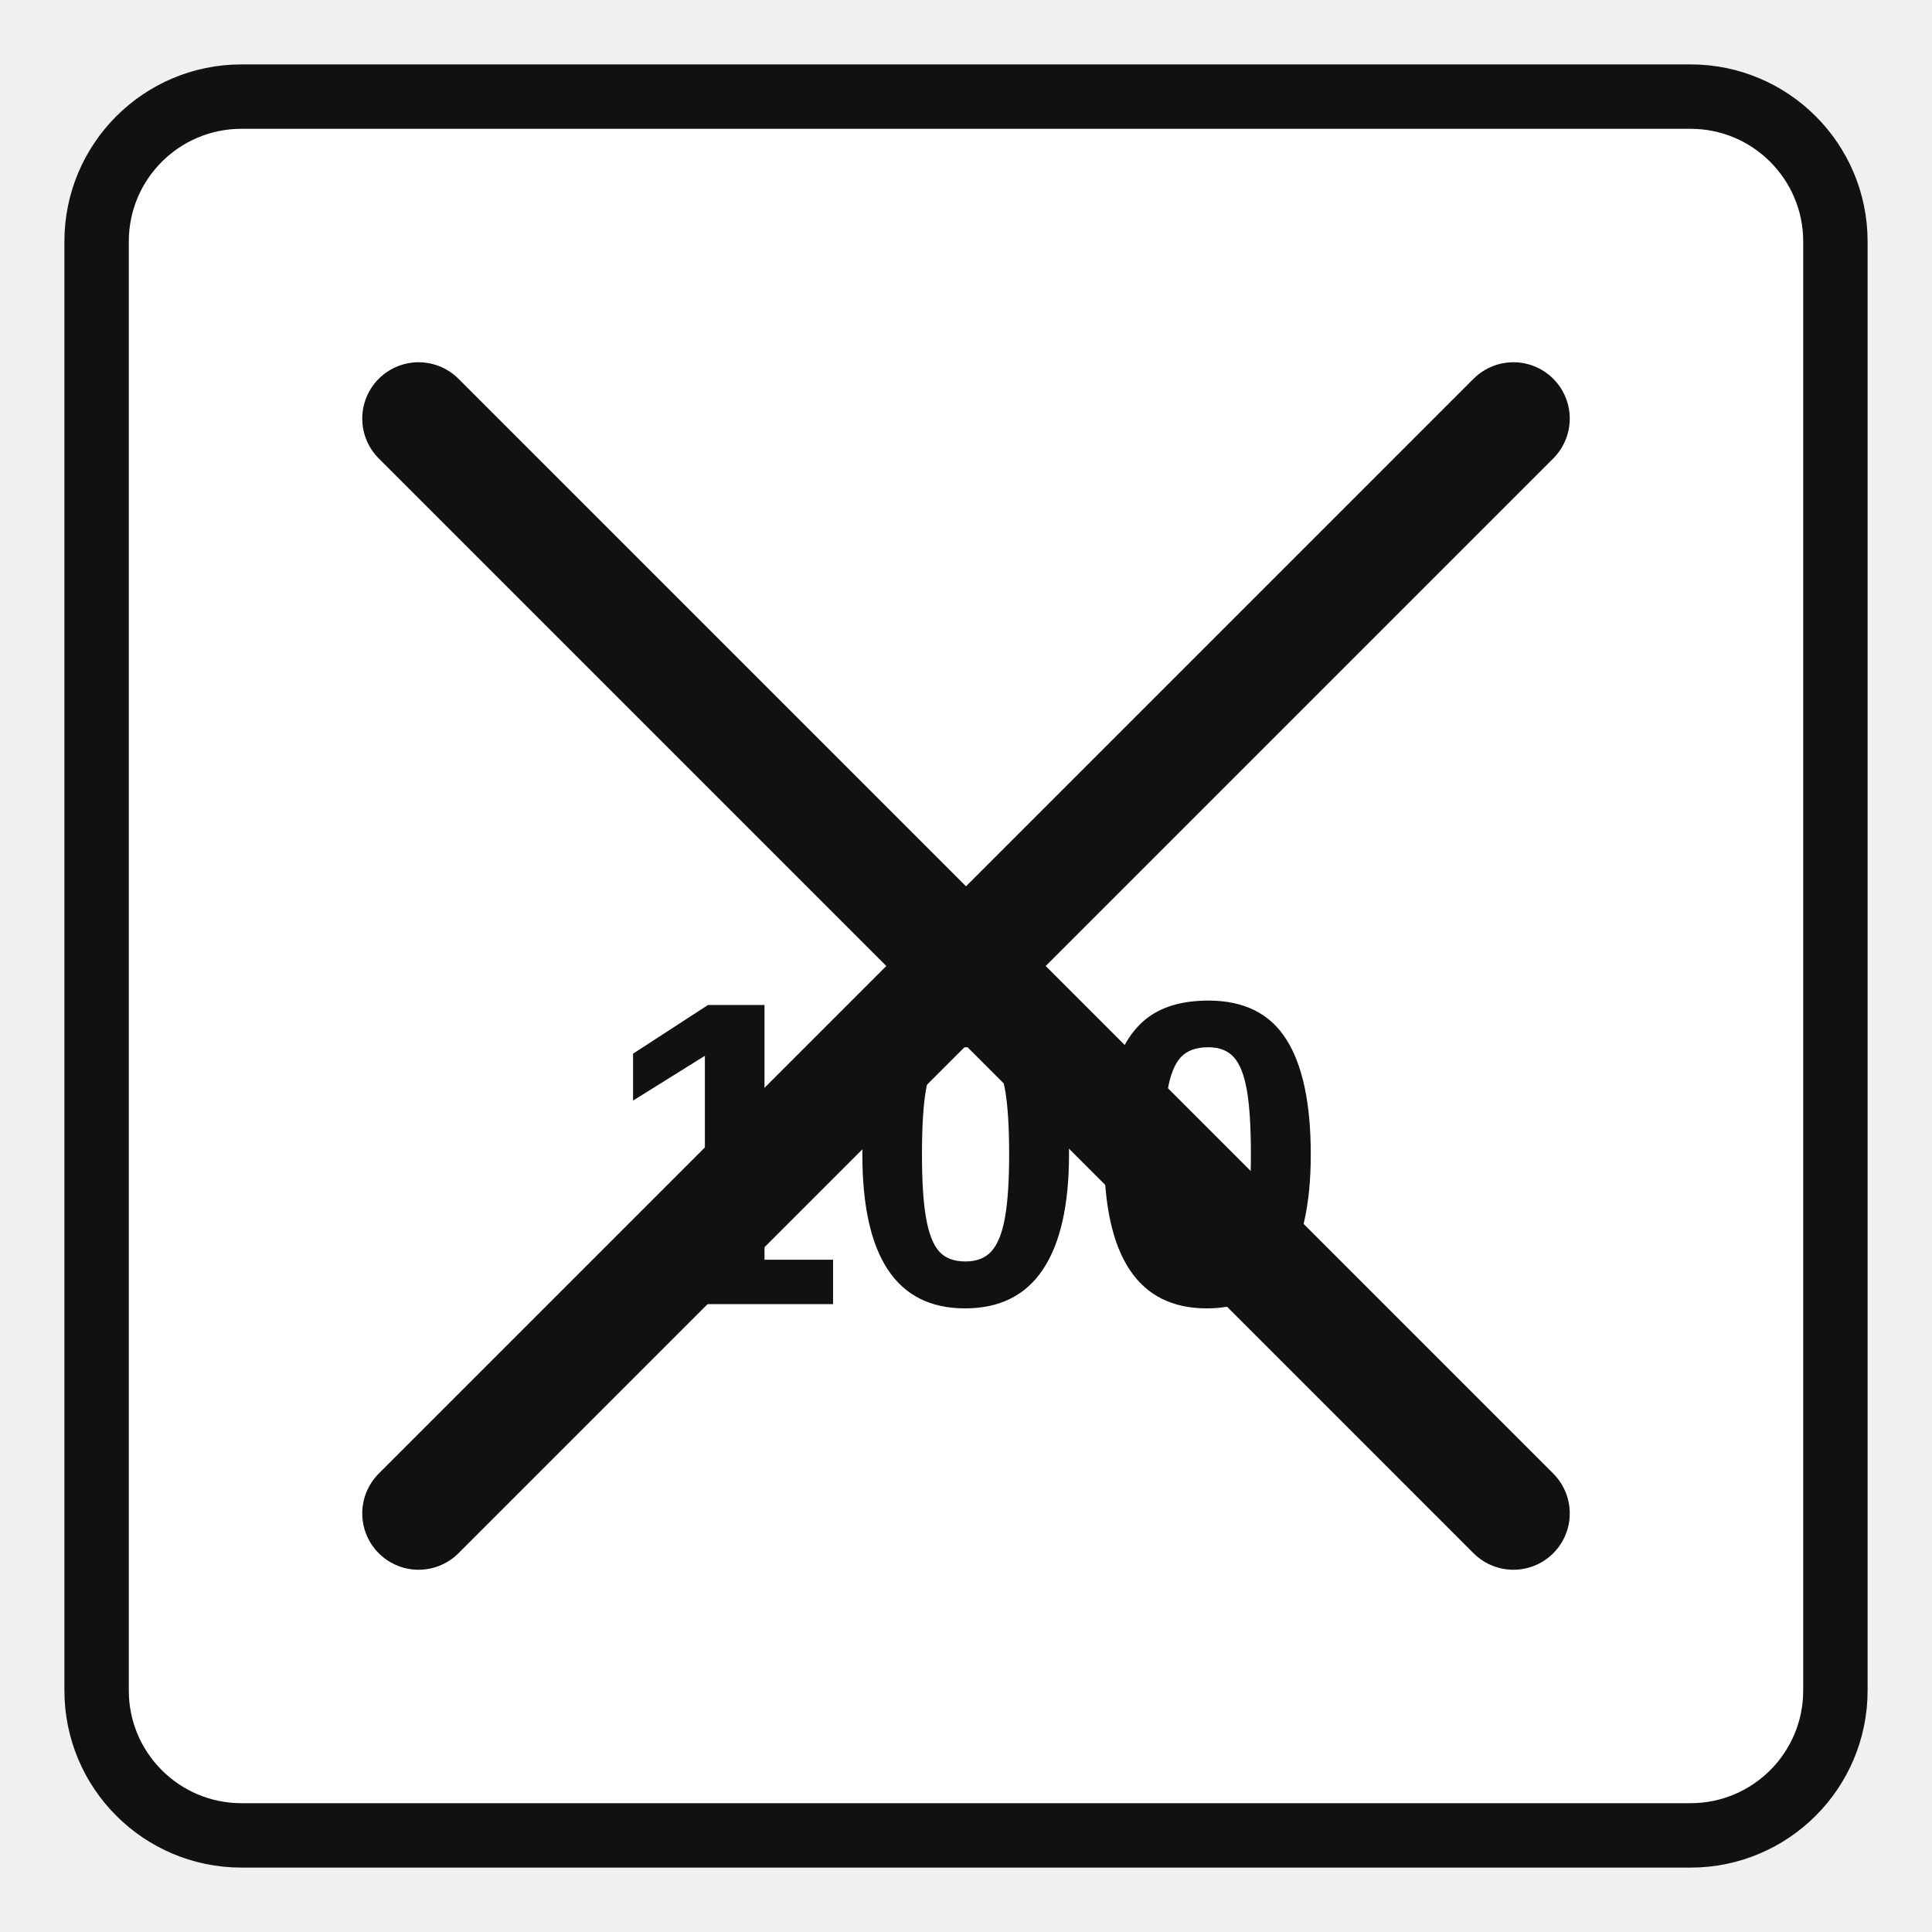
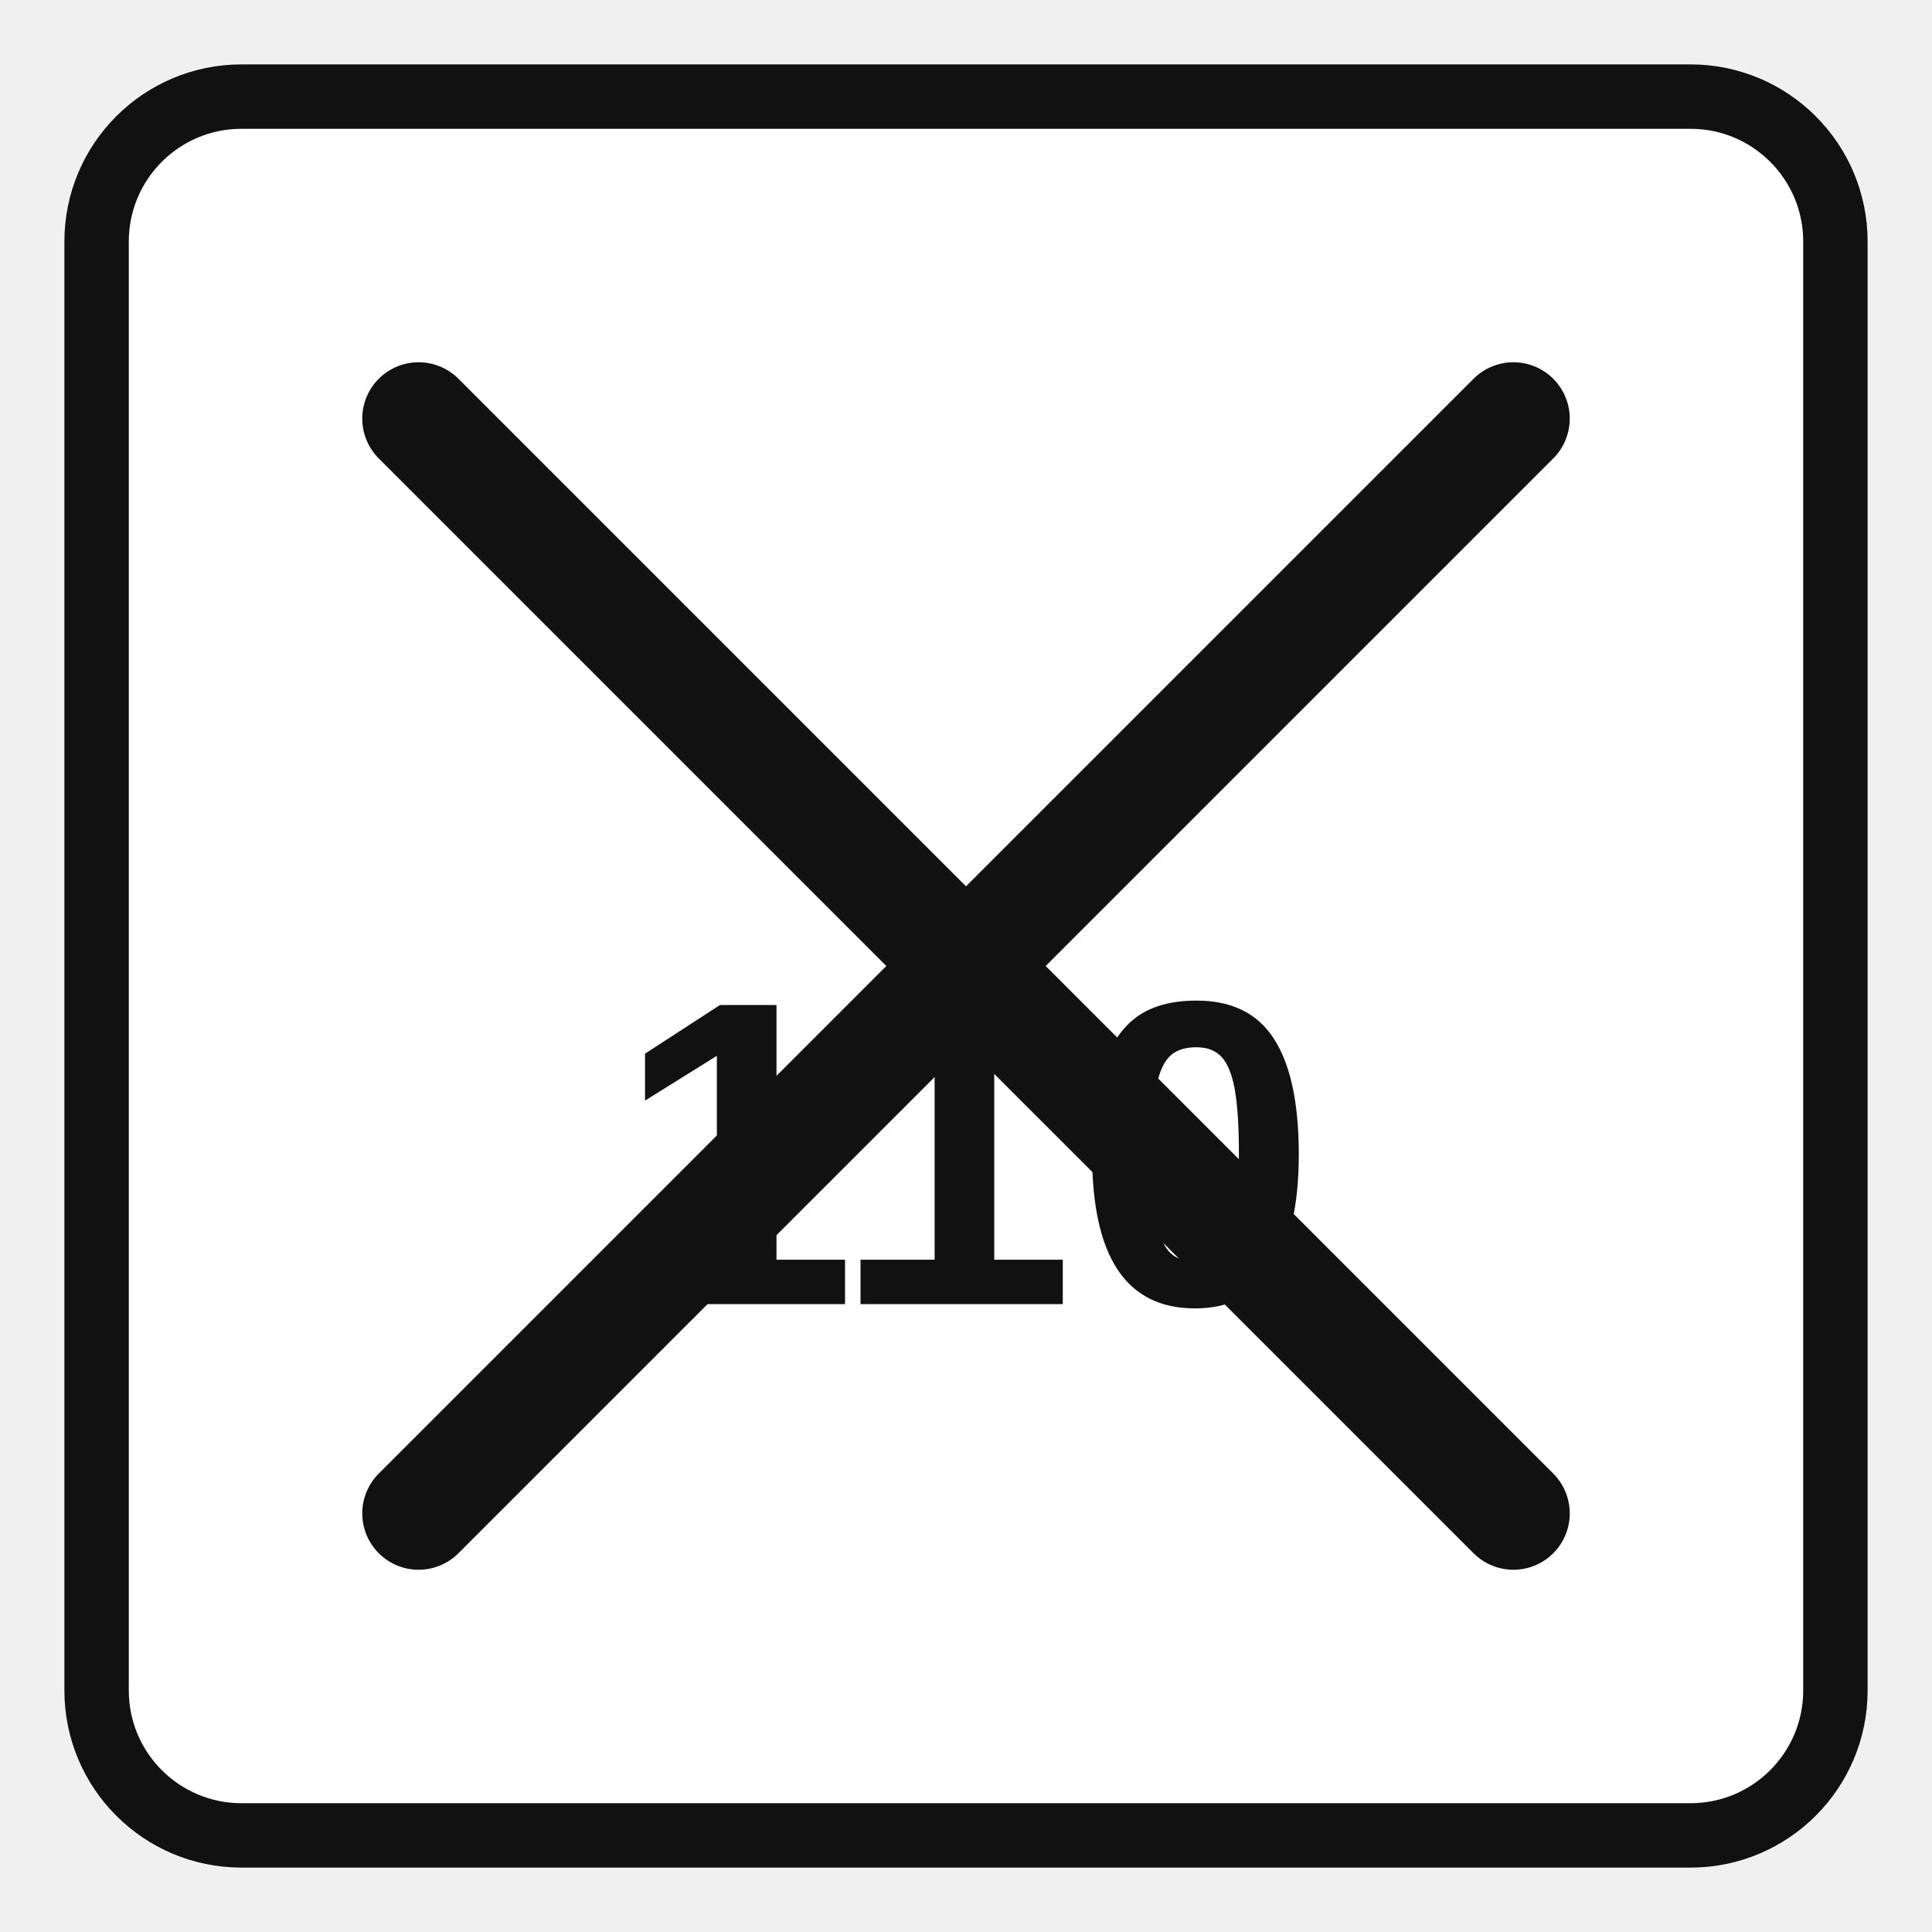
- <svg xmlns="http://www.w3.org/2000/svg" viewBox="0 0 240 240" role="img" aria-label="B-34 100">
+ <svg xmlns="http://www.w3.org/2000/svg" viewBox="0 0 240 240" role="img" aria-label="B-34 110">
  <rect x="12" y="12" width="216" height="216" rx="18" fill="#fff" stroke="#111" stroke-width="8" />
  <g fill="none" stroke="#111" stroke-width="14" stroke-linecap="round">
    <line x1="52" y1="52" x2="188" y2="188" />
    <line x1="188" y1="52" x2="52" y2="188" />
  </g>
-   <text x="120" y="162" text-anchor="middle" font-size="54" font-family="Arial, Helvetica, sans-serif" font-weight="700" fill="#111">100</text>
+   <text x="120" y="162" text-anchor="middle" font-size="54" font-family="Arial, Helvetica, sans-serif" font-weight="700" fill="#111">110</text>
</svg>
